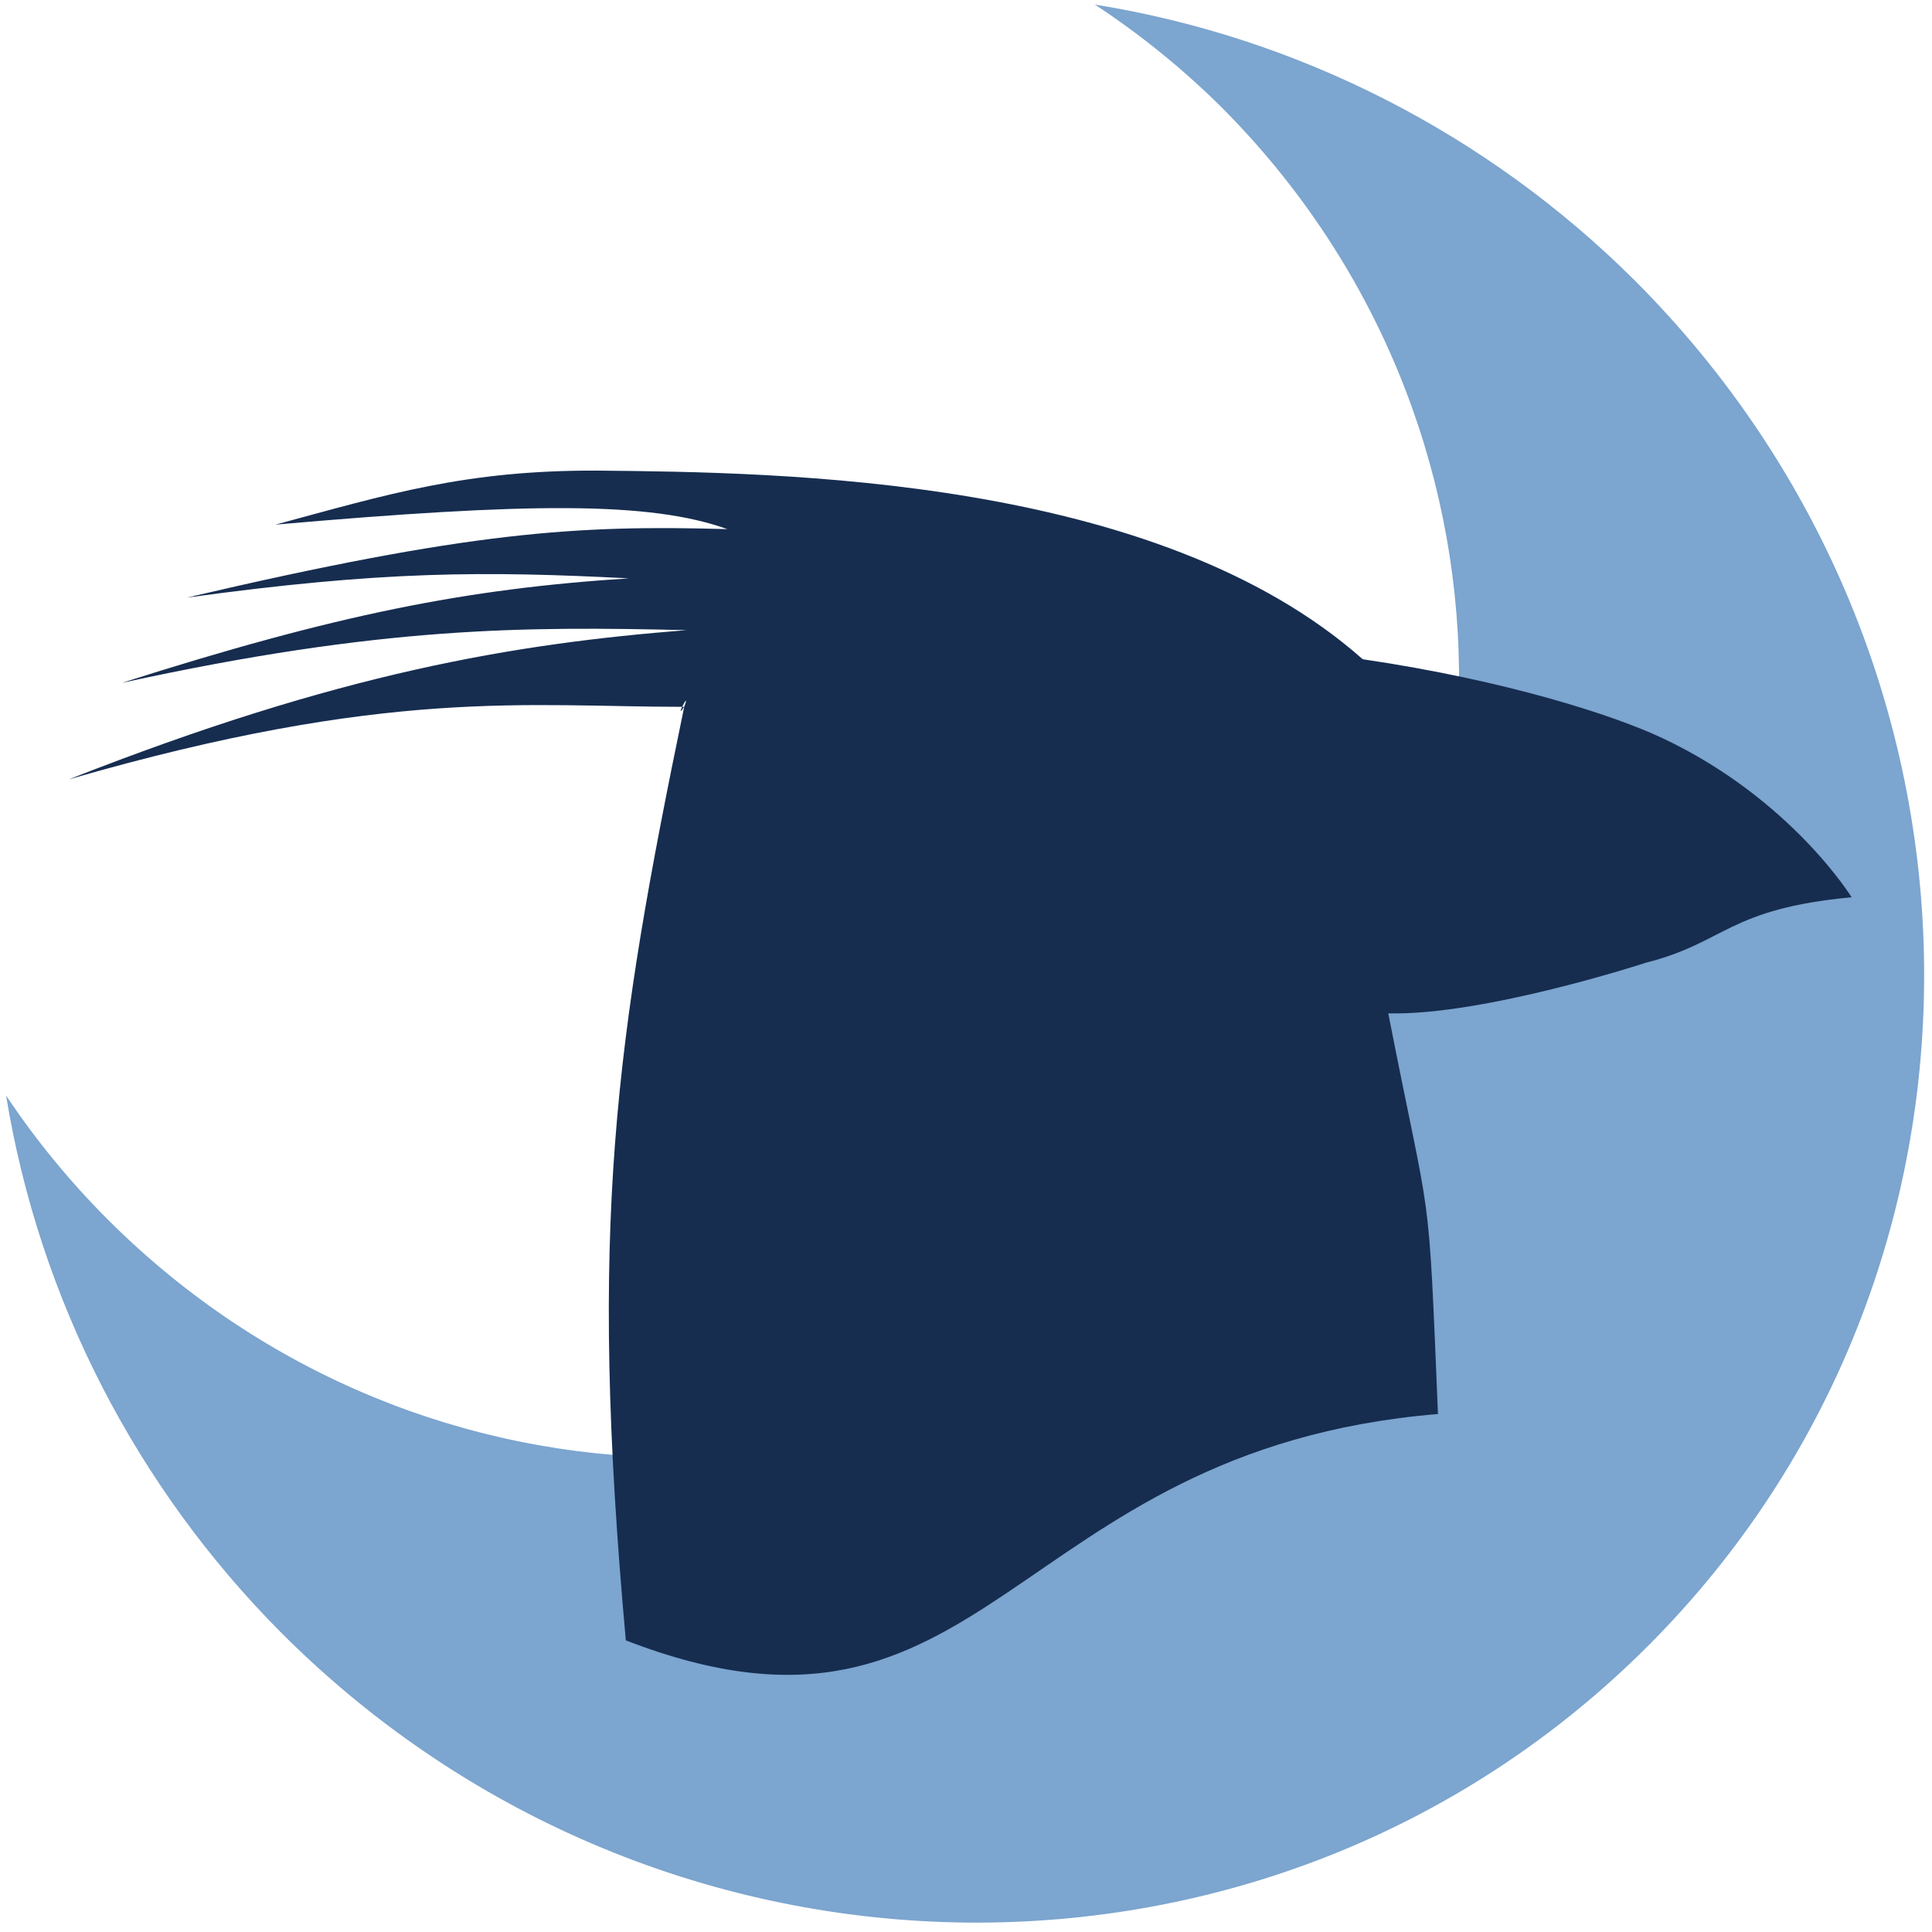
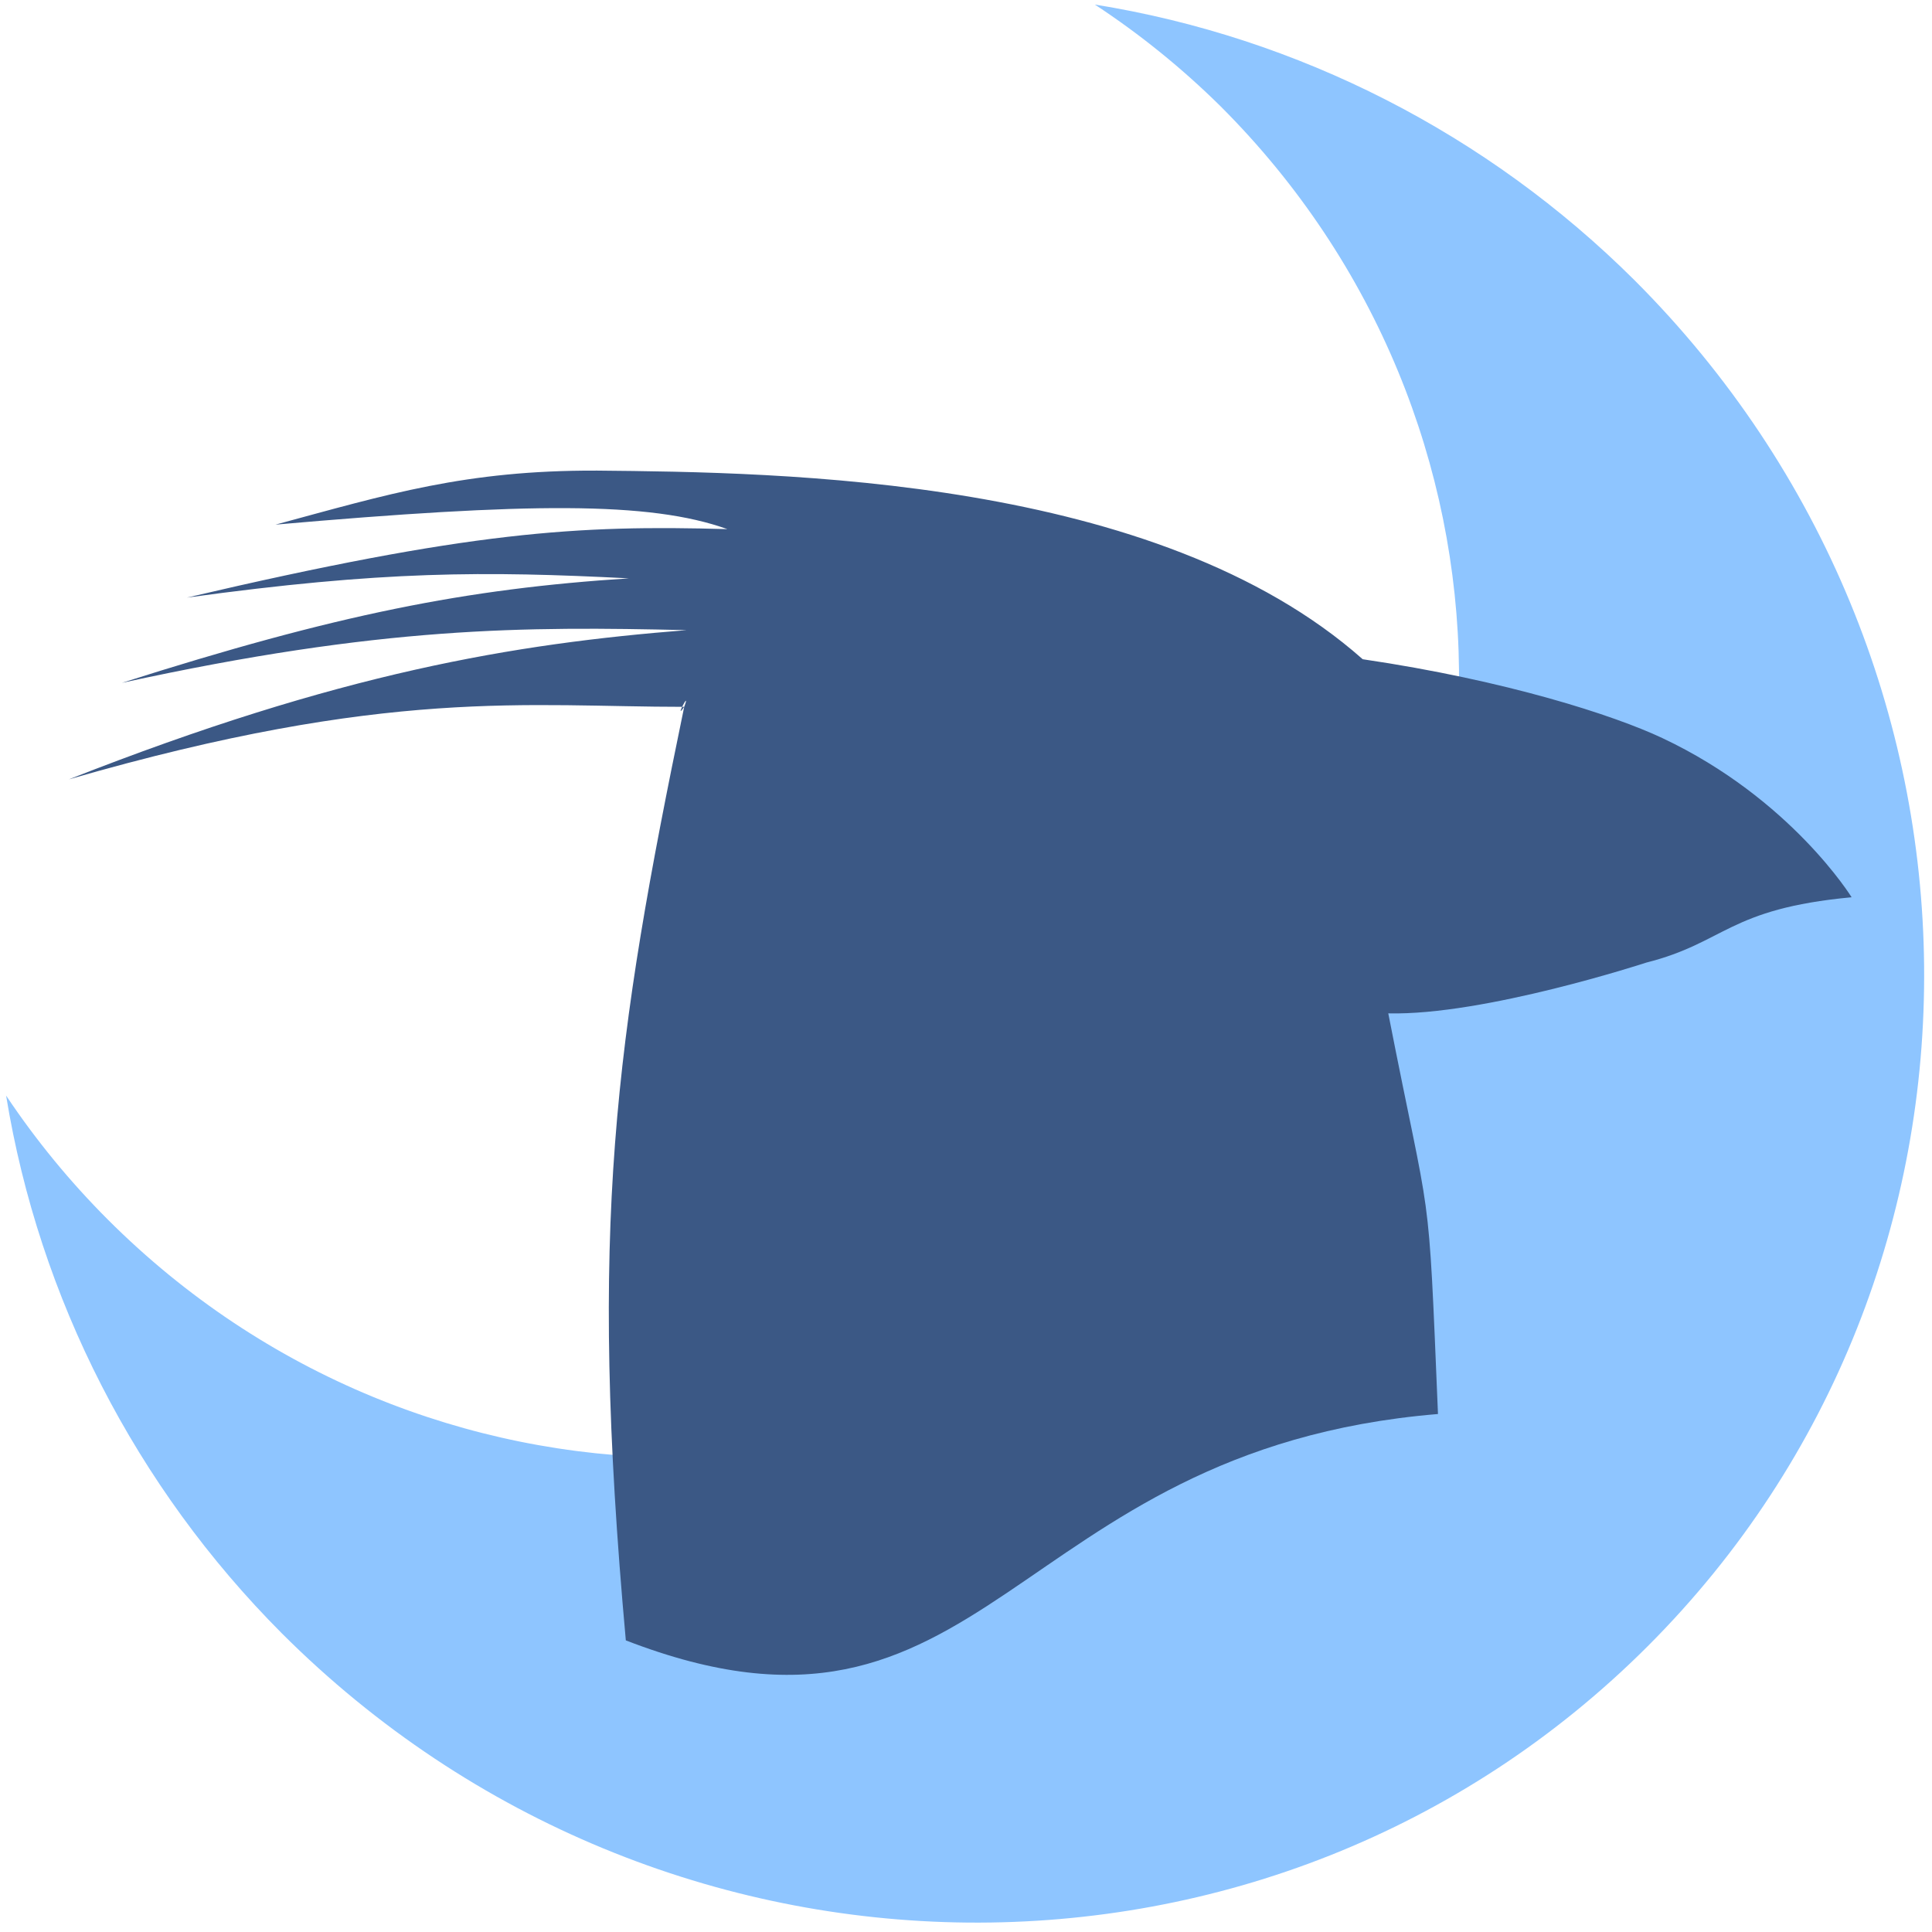
<svg xmlns="http://www.w3.org/2000/svg" viewBox="0 0 554 554">
  <g transform="translate(904.1432,636.7973)">
-     <path fill="#7ca5cf" d="m -590.19,-635.487 a 230.031,225.677 44.793 0 1 36.112,29.236 230.031,225.677 44.793 0 1 3.132,322.212 230.031,225.677 44.793 0 1 -322.257,-3.028 230.031,225.677 44.793 0 1 -29.19,-35.577 279.611,274.318 44.793 0 0 79.053,154.191 279.611,274.318 44.793 0 0 391.712,3.677 279.611,274.318 44.793 0 0 -3.805,-391.656 279.611,274.318 44.793 0 0 -154.757,-79.056 z" />
-     <path fill="#162d50" d="m -733.123,-501.851 c -37.523,-0.125 -59.837,6.792 -92.013,15.489 72.387,-6.339 107.3,-6.7 129.564,1.291 -43.057,-1.218 -73.655,0.601 -154.971,19.632 56.215,-7.713 85.232,-7.624 126.746,-5.518 -46.673,2.985 -83.887,10.37 -145.398,29.968 74.649,-16.295 115.383,-16.17 161.927,-15.118 -49.533,3.933 -99.127,12.097 -177.13,42.791 91.673,-26.496 131.513,-20.773 176.451,-20.796 -3.123,4.514 2.102,-5.622 0,0 -19.812,95.78 -27.504,148.81 -16.741,267.694 104.028,40.227 109.361,-54.652 232.884,-64.912 -2.893,-69.734 -1.794,-51.207 -14.252,-114.886 27.524,0.67 73.982,-14.556 73.982,-14.556 22.76,-5.755 23.383,-15.42 58.879,-18.736 0,0 -17.39,-28.276 -54.284,-45.653 -13.792,-6.495 -44.573,-16.509 -85.911,-22.603 -59.111,-52.369 -166.592,-53.593 -219.731,-54.089 z" />
+     <path fill="#8ec5ff" d="m -590.19,-635.487 a 230.031,225.677 44.793 0 1 36.112,29.236 230.031,225.677 44.793 0 1 3.132,322.212 230.031,225.677 44.793 0 1 -322.257,-3.028 230.031,225.677 44.793 0 1 -29.19,-35.577 279.611,274.318 44.793 0 0 79.053,154.191 279.611,274.318 44.793 0 0 391.712,3.677 279.611,274.318 44.793 0 0 -3.805,-391.656 279.611,274.318 44.793 0 0 -154.757,-79.056 z" />
+     <path fill="#3b5885" d="m -733.123,-501.851 c -37.523,-0.125 -59.837,6.792 -92.013,15.489 72.387,-6.339 107.3,-6.7 129.564,1.291 -43.057,-1.218 -73.655,0.601 -154.971,19.632 56.215,-7.713 85.232,-7.624 126.746,-5.518 -46.673,2.985 -83.887,10.37 -145.398,29.968 74.649,-16.295 115.383,-16.17 161.927,-15.118 -49.533,3.933 -99.127,12.097 -177.13,42.791 91.673,-26.496 131.513,-20.773 176.451,-20.796 -3.123,4.514 2.102,-5.622 0,0 -19.812,95.78 -27.504,148.81 -16.741,267.694 104.028,40.227 109.361,-54.652 232.884,-64.912 -2.893,-69.734 -1.794,-51.207 -14.252,-114.886 27.524,0.67 73.982,-14.556 73.982,-14.556 22.76,-5.755 23.383,-15.42 58.879,-18.736 0,0 -17.39,-28.276 -54.284,-45.653 -13.792,-6.495 -44.573,-16.509 -85.911,-22.603 -59.111,-52.369 -166.592,-53.593 -219.731,-54.089 z" />
  </g>
</svg>
